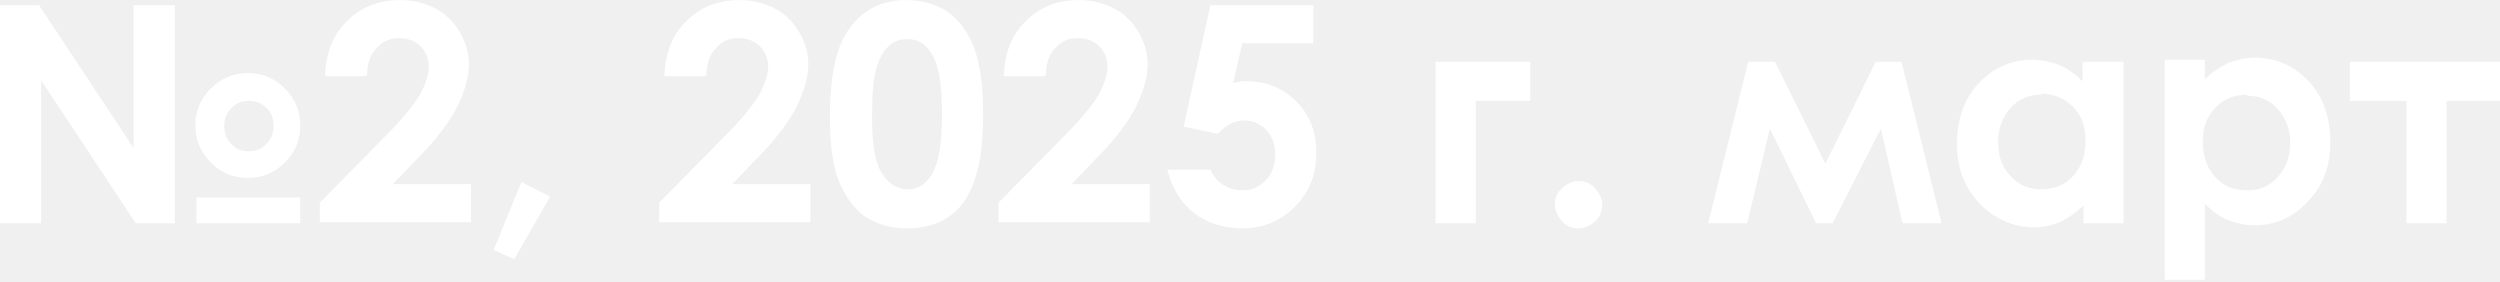
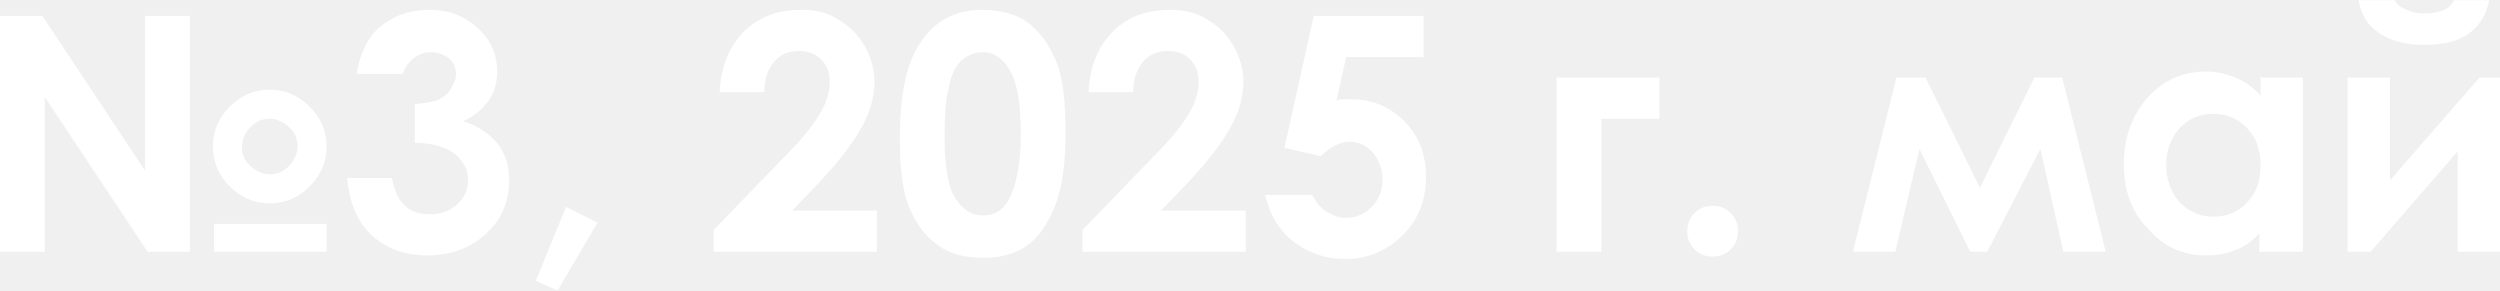
- <svg xmlns="http://www.w3.org/2000/svg" xml:space="preserve" width="43.637mm" height="4.921mm" version="1.1" style="shape-rendering:geometricPrecision; text-rendering:geometricPrecision; image-rendering:optimizeQuality; fill-rule:evenodd; clip-rule:evenodd" viewBox="0 0 24.31 2.74">
+ <svg xmlns="http://www.w3.org/2000/svg" xml:space="preserve" width="40.239mm" height="4.678mm" version="1.1" style="shape-rendering:geometricPrecision; text-rendering:geometricPrecision; image-rendering:optimizeQuality; fill-rule:evenodd; clip-rule:evenodd" viewBox="0 0 20.67 2.4">
  <defs>
    <style type="text/css">
   
    .fil0 {fill:white;fill-rule:nonzero}
   
  </style>
  </defs>
  <g id="Слой_x0020_1">
-     <path class="fil0" d="M-0 0.05l0.38 0 0.92 1.39 0 -1.39 0.4 0 0 2.12 -0.38 0 -0.92 -1.39 0 1.39 -0.4 0 0 -2.12zm2.92 1.17c0,0.14 -0.05,0.26 -0.15,0.36 -0.1,0.1 -0.22,0.15 -0.36,0.15 -0.14,0 -0.26,-0.05 -0.36,-0.15 -0.1,-0.1 -0.15,-0.22 -0.15,-0.36 0,-0.14 0.05,-0.26 0.15,-0.36 0.1,-0.1 0.22,-0.15 0.36,-0.15 0.14,0 0.26,0.05 0.36,0.15 0.1,0.1 0.15,0.22 0.15,0.36zm-0.26 -0c0,-0.07 -0.02,-0.13 -0.07,-0.17 -0.05,-0.05 -0.1,-0.07 -0.17,-0.07 -0.07,0 -0.12,0.02 -0.17,0.07 -0.05,0.05 -0.07,0.11 -0.07,0.17 0,0.07 0.02,0.13 0.07,0.18 0.05,0.05 0.1,0.07 0.17,0.07 0.07,0 0.12,-0.02 0.17,-0.07 0.05,-0.05 0.07,-0.11 0.07,-0.18zm-0.75 0.7l1.01 0 0 0.25 -1.01 0 0 -0.25z" />
-     <polygon id="_1" class="fil0" points="5.07,1.77 5.35,1.91 5,2.52 4.8,2.43 " />
-     <path id="_2" class="fil0" d="M6.85 0.74l-0.39 0c0.01,-0.23 0.08,-0.41 0.22,-0.54 0.13,-0.13 0.3,-0.2 0.51,-0.2 0.13,0 0.24,0.03 0.34,0.08 0.1,0.05 0.18,0.13 0.24,0.23 0.06,0.1 0.09,0.21 0.09,0.31 0,0.13 -0.04,0.26 -0.11,0.41 -0.07,0.14 -0.2,0.32 -0.39,0.51l-0.24 0.25 0.76 0 0 0.37 -1.47 0 0 -0.19 0.66 -0.67c0.16,-0.16 0.26,-0.29 0.32,-0.39 0.05,-0.1 0.08,-0.19 0.08,-0.26 0,-0.08 -0.03,-0.15 -0.08,-0.2 -0.05,-0.05 -0.12,-0.08 -0.21,-0.08 -0.09,0 -0.16,0.03 -0.22,0.1 -0.06,0.06 -0.09,0.15 -0.09,0.26z" />
-     <path id="_3" class="fil0" d="M8.81 0c0.15,0 0.29,0.04 0.4,0.11 0.11,0.08 0.2,0.19 0.26,0.35 0.06,0.16 0.09,0.37 0.09,0.65 0,0.28 -0.03,0.5 -0.09,0.66 -0.06,0.16 -0.14,0.27 -0.25,0.34 -0.1,0.07 -0.24,0.11 -0.4,0.11 -0.16,0 -0.29,-0.04 -0.4,-0.11 -0.11,-0.07 -0.19,-0.19 -0.26,-0.34 -0.06,-0.15 -0.09,-0.36 -0.09,-0.64 0,-0.39 0.06,-0.67 0.18,-0.84 0.13,-0.19 0.32,-0.29 0.56,-0.29zm0.01 0.38c-0.07,0 -0.13,0.02 -0.18,0.07 -0.05,0.04 -0.09,0.12 -0.12,0.22 -0.03,0.11 -0.04,0.26 -0.04,0.47 0,0.27 0.03,0.45 0.1,0.55 0.06,0.1 0.15,0.15 0.25,0.15 0.1,0 0.17,-0.05 0.23,-0.14 0.07,-0.12 0.1,-0.31 0.1,-0.59 0,-0.28 -0.03,-0.47 -0.09,-0.57 -0.06,-0.11 -0.14,-0.16 -0.24,-0.16z" />
-     <path id="_4" class="fil0" d="M10.15 0.74l-0.39 0c0.01,-0.23 0.08,-0.41 0.22,-0.54 0.13,-0.13 0.3,-0.2 0.51,-0.2 0.13,0 0.24,0.03 0.34,0.08 0.1,0.05 0.18,0.13 0.24,0.23 0.06,0.1 0.09,0.21 0.09,0.31 0,0.13 -0.04,0.26 -0.11,0.41 -0.07,0.14 -0.2,0.32 -0.39,0.51l-0.24 0.25 0.76 0 0 0.37 -1.47 0 0 -0.19 0.66 -0.67c0.16,-0.16 0.26,-0.29 0.32,-0.39 0.05,-0.1 0.08,-0.19 0.08,-0.26 0,-0.08 -0.03,-0.15 -0.08,-0.2 -0.05,-0.05 -0.12,-0.08 -0.21,-0.08 -0.09,0 -0.16,0.03 -0.22,0.1 -0.06,0.06 -0.09,0.15 -0.09,0.26z" />
-     <polygon id="_5" class="fil0" points="13.96,0.6 14.88,0.6 14.88,0.98 14.35,0.98 14.35,2.17 13.96,2.17 " />
-     <path id="_6" class="fil0" d="M15.35 1.76c0.06,0 0.12,0.02 0.16,0.07 0.04,0.04 0.07,0.1 0.07,0.16 0,0.06 -0.02,0.12 -0.07,0.16 -0.04,0.04 -0.1,0.07 -0.16,0.07 -0.06,0 -0.12,-0.02 -0.16,-0.07 -0.04,-0.04 -0.07,-0.1 -0.07,-0.16 0,-0.06 0.02,-0.12 0.07,-0.16 0.04,-0.04 0.1,-0.07 0.16,-0.07z" />
-     <path id="_7" class="fil0" d="M3.55 0.74l-0.39 0c0.01,-0.23 0.08,-0.41 0.22,-0.54 0.13,-0.13 0.3,-0.2 0.51,-0.2 0.13,0 0.24,0.03 0.34,0.08 0.1,0.05 0.18,0.13 0.24,0.23 0.06,0.1 0.09,0.21 0.09,0.31 0,0.13 -0.04,0.26 -0.11,0.41 -0.07,0.14 -0.2,0.32 -0.39,0.51l-0.24 0.25 0.76 0 0 0.37 -1.47 0 0 -0.19 0.66 -0.67c0.16,-0.16 0.26,-0.29 0.32,-0.39 0.05,-0.1 0.08,-0.19 0.08,-0.26 0,-0.08 -0.03,-0.15 -0.08,-0.2 -0.05,-0.05 -0.12,-0.08 -0.21,-0.08 -0.09,0 -0.16,0.03 -0.22,0.1 -0.06,0.06 -0.09,0.15 -0.09,0.26z" />
-     <path id="_8" class="fil0" d="M11.78 0.05l0.99 0 0 0.37 -0.69 0 -0.09 0.39c0.02,-0.01 0.05,-0.01 0.07,-0.02 0.02,-0 0.05,-0 0.07,-0 0.19,0 0.35,0.07 0.48,0.2 0.13,0.13 0.19,0.3 0.19,0.5 0,0.21 -0.07,0.38 -0.21,0.52 -0.14,0.14 -0.31,0.21 -0.51,0.21 -0.18,0 -0.34,-0.05 -0.47,-0.15 -0.13,-0.1 -0.21,-0.24 -0.26,-0.42l0.42 0c0.03,0.07 0.08,0.12 0.13,0.15 0.05,0.03 0.11,0.05 0.18,0.05 0.09,0 0.16,-0.03 0.23,-0.1 0.06,-0.06 0.09,-0.15 0.09,-0.25 0,-0.1 -0.03,-0.18 -0.09,-0.24 -0.06,-0.06 -0.13,-0.09 -0.21,-0.09 -0.04,0 -0.09,0.01 -0.13,0.03 -0.04,0.02 -0.08,0.05 -0.13,0.1l-0.33 -0.07 0.26 -1.18z" />
-     <polygon id="_9" class="fil0" points="17.75,1.59 18.24,0.6 18.49,0.6 18.88,2.17 18.5,2.17 18.29,1.25 17.82,2.17 17.66,2.17 17.21,1.25 16.99,2.17 16.61,2.17 17,0.6 17.26,0.6 " />
-     <path id="_10" class="fil0" d="M20.26 0.6l0.39 0 0 1.57 -0.39 0 0 -0.17c-0.08,0.07 -0.15,0.12 -0.23,0.16 -0.08,0.03 -0.16,0.05 -0.25,0.05 -0.2,0 -0.38,-0.08 -0.53,-0.23 -0.15,-0.16 -0.22,-0.35 -0.22,-0.58 0,-0.24 0.07,-0.44 0.21,-0.59 0.14,-0.15 0.32,-0.23 0.52,-0.23 0.09,0 0.18,0.02 0.26,0.05 0.08,0.03 0.16,0.09 0.23,0.16l0 -0.17zm-0.41 0.32c-0.12,0 -0.22,0.04 -0.3,0.13 -0.08,0.09 -0.12,0.2 -0.12,0.33 0,0.14 0.04,0.25 0.12,0.33 0.08,0.09 0.18,0.13 0.3,0.13 0.12,0 0.23,-0.04 0.31,-0.13 0.08,-0.09 0.12,-0.2 0.12,-0.34 0,-0.14 -0.04,-0.25 -0.12,-0.33 -0.08,-0.08 -0.18,-0.13 -0.31,-0.13z" />
-     <path id="_11" class="fil0" d="M21.44 0.6l0 0.17c0.07,-0.07 0.15,-0.12 0.23,-0.16 0.08,-0.03 0.17,-0.05 0.26,-0.05 0.2,0 0.38,0.08 0.52,0.23 0.14,0.15 0.21,0.35 0.21,0.59 0,0.23 -0.07,0.43 -0.22,0.58 -0.15,0.16 -0.32,0.23 -0.52,0.23 -0.09,0 -0.17,-0.02 -0.25,-0.05 -0.08,-0.03 -0.15,-0.08 -0.23,-0.16l0 0.74 -0.39 0 0 -2.14 0.39 0zm0.41 0.32c-0.12,0 -0.23,0.04 -0.31,0.13 -0.08,0.08 -0.12,0.19 -0.12,0.33 0,0.14 0.04,0.25 0.12,0.34 0.08,0.09 0.18,0.13 0.31,0.13 0.12,0 0.22,-0.04 0.3,-0.13 0.08,-0.09 0.12,-0.2 0.12,-0.33 0,-0.13 -0.04,-0.24 -0.12,-0.33 -0.08,-0.09 -0.18,-0.13 -0.3,-0.13z" />
-     <polygon id="_12" class="fil0" points="22.85,0.6 24.31,0.6 24.31,0.98 23.79,0.98 23.79,2.17 23.4,2.17 23.4,0.98 22.85,0.98 " />
+     <path class="fil0" d="M-0 0.13l0.35 0 0.85 1.28 0 -1.28 0.37 0 0 1.95 -0.35 0 -0.85 -1.28 0 1.28 -0.37 0 0 -1.95zm2.7 1.08c0,0.13 -0.05,0.24 -0.14,0.33 -0.09,0.09 -0.2,0.14 -0.33,0.14 -0.13,0 -0.24,-0.05 -0.33,-0.14 -0.09,-0.09 -0.14,-0.2 -0.14,-0.33 0,-0.13 0.05,-0.24 0.14,-0.33 0.09,-0.09 0.2,-0.14 0.33,-0.14 0.13,0 0.24,0.05 0.33,0.14 0.09,0.09 0.14,0.2 0.14,0.33zm-0.24 -0c0,-0.06 -0.02,-0.12 -0.07,-0.16 -0.04,-0.04 -0.1,-0.07 -0.16,-0.07 -0.06,0 -0.11,0.02 -0.16,0.07 -0.04,0.04 -0.07,0.1 -0.07,0.16 0,0.06 0.02,0.12 0.07,0.16 0.04,0.04 0.1,0.07 0.16,0.07 0.06,0 0.11,-0.02 0.16,-0.07 0.04,-0.04 0.07,-0.1 0.07,-0.16zm-0.69 0.64l0.93 0 0 0.23 -0.93 0 0 -0.23z" />
+     <polygon id="_1" class="fil0" points="4.68,1.71 4.94,1.84 4.61,2.4 4.43,2.32 " />
+     <path id="_2" class="fil0" d="M6.31 0.76l-0.36 0c0.01,-0.21 0.08,-0.38 0.2,-0.5 0.12,-0.12 0.28,-0.18 0.47,-0.18 0.12,0 0.22,0.02 0.31,0.08 0.09,0.05 0.16,0.12 0.22,0.22 0.05,0.09 0.08,0.19 0.08,0.29 0,0.12 -0.03,0.24 -0.1,0.37 -0.07,0.13 -0.19,0.29 -0.36,0.47l-0.22 0.23 0.7 0 0 0.34 -1.35 0 0 -0.18 0.6 -0.62c0.15,-0.15 0.24,-0.27 0.29,-0.36 0.05,-0.09 0.07,-0.17 0.07,-0.24 0,-0.08 -0.02,-0.14 -0.07,-0.19 -0.05,-0.05 -0.11,-0.07 -0.19,-0.07 -0.08,0 -0.15,0.03 -0.2,0.09 -0.05,0.06 -0.08,0.14 -0.08,0.24z" />
+     <path id="_3" class="fil0" d="M8.12 0.08c0.14,0 0.27,0.03 0.37,0.1 0.1,0.07 0.18,0.18 0.24,0.32 0.06,0.14 0.08,0.34 0.08,0.6 0,0.26 -0.03,0.46 -0.09,0.61 -0.06,0.14 -0.13,0.25 -0.23,0.32 -0.1,0.07 -0.22,0.1 -0.36,0.1 -0.15,0 -0.27,-0.03 -0.37,-0.1 -0.1,-0.07 -0.18,-0.17 -0.24,-0.31 -0.06,-0.14 -0.08,-0.34 -0.08,-0.59 0,-0.36 0.06,-0.62 0.17,-0.78 0.12,-0.18 0.29,-0.27 0.51,-0.27zm0.01 0.35c-0.06,0 -0.12,0.02 -0.17,0.06 -0.05,0.04 -0.09,0.11 -0.11,0.21 -0.03,0.1 -0.04,0.24 -0.04,0.43 0,0.25 0.03,0.42 0.09,0.51 0.06,0.09 0.13,0.14 0.23,0.14 0.09,0 0.16,-0.04 0.21,-0.13 0.06,-0.11 0.1,-0.29 0.1,-0.54 0,-0.26 -0.03,-0.43 -0.09,-0.53 -0.06,-0.1 -0.13,-0.15 -0.22,-0.15z" />
+     <path id="_4" class="fil0" d="M9.36 0.76l-0.36 0c0.01,-0.21 0.08,-0.38 0.2,-0.5 0.12,-0.12 0.28,-0.18 0.47,-0.18 0.12,0 0.22,0.02 0.31,0.08 0.09,0.05 0.16,0.12 0.22,0.22 0.05,0.09 0.08,0.19 0.08,0.29 0,0.12 -0.03,0.24 -0.1,0.37 -0.07,0.13 -0.19,0.29 -0.36,0.47l-0.22 0.23 0.7 0 0 0.34 -1.35 0 0 -0.18 0.6 -0.62c0.15,-0.15 0.24,-0.27 0.29,-0.36 0.05,-0.09 0.07,-0.17 0.07,-0.24 0,-0.08 -0.02,-0.14 -0.07,-0.19 -0.05,-0.05 -0.11,-0.07 -0.19,-0.07 -0.08,0 -0.15,0.03 -0.2,0.09 -0.05,0.06 -0.08,0.14 -0.08,0.24z" />
+     <polygon id="_5" class="fil0" points="12.87,0.64 13.72,0.64 13.72,0.98 13.24,0.98 13.24,2.08 12.87,2.08 " />
+     <path id="_6" class="fil0" d="M14.16 1.7c0.06,0 0.11,0.02 0.15,0.06 0.04,0.04 0.06,0.09 0.06,0.15 0,0.06 -0.02,0.11 -0.06,0.15 -0.04,0.04 -0.09,0.06 -0.15,0.06 -0.06,0 -0.11,-0.02 -0.15,-0.06 -0.04,-0.04 -0.06,-0.09 -0.06,-0.15 0,-0.06 0.02,-0.11 0.06,-0.15 0.04,-0.04 0.09,-0.06 0.15,-0.06z" />
+     <path id="_7" class="fil0" d="M3.31 0.61l-0.36 0c0.02,-0.14 0.07,-0.26 0.15,-0.35 0.12,-0.12 0.27,-0.18 0.45,-0.18 0.16,0 0.29,0.05 0.4,0.15 0.11,0.1 0.16,0.22 0.16,0.36 0,0.09 -0.02,0.17 -0.07,0.24 -0.05,0.07 -0.12,0.13 -0.21,0.17 0.12,0.04 0.21,0.1 0.28,0.18 0.07,0.09 0.1,0.19 0.1,0.31 0,0.17 -0.06,0.32 -0.19,0.44 -0.13,0.12 -0.29,0.18 -0.49,0.18 -0.19,0 -0.34,-0.06 -0.46,-0.17 -0.12,-0.11 -0.18,-0.27 -0.2,-0.47l0.37 0c0.02,0.1 0.05,0.18 0.11,0.23 0.05,0.05 0.12,0.07 0.21,0.07 0.09,0 0.16,-0.03 0.22,-0.08 0.06,-0.06 0.09,-0.12 0.09,-0.2 0,-0.09 -0.04,-0.16 -0.11,-0.22 -0.08,-0.06 -0.19,-0.09 -0.33,-0.09l0 -0.32c0.09,-0.01 0.16,-0.02 0.2,-0.04 0.04,-0.02 0.08,-0.05 0.1,-0.09 0.02,-0.04 0.04,-0.07 0.04,-0.12 0,-0.05 -0.02,-0.1 -0.06,-0.13 -0.04,-0.03 -0.09,-0.05 -0.15,-0.05 -0.05,0 -0.1,0.02 -0.14,0.05 -0.04,0.03 -0.07,0.07 -0.09,0.13z" />
+     <polygon id="_8" class="fil0" points="16.37,1.55 16.82,0.64 17.05,0.64 17.41,2.08 17.06,2.08 16.87,1.23 16.43,2.08 16.29,2.08 15.87,1.23 15.67,2.08 15.32,2.08 15.68,0.64 15.92,0.64 " />
+     <path id="_9" class="fil0" d="M18.68 0.64l0.36 0 0 1.44 -0.36 0 0 -0.15c-0.07,0.07 -0.14,0.12 -0.21,0.14 -0.07,0.03 -0.15,0.04 -0.23,0.04 -0.19,0 -0.35,-0.07 -0.48,-0.22 -0.14,-0.14 -0.2,-0.32 -0.2,-0.54 0,-0.22 0.07,-0.4 0.2,-0.55 0.13,-0.14 0.29,-0.21 0.48,-0.21 0.09,0 0.17,0.02 0.24,0.05 0.08,0.03 0.15,0.08 0.21,0.15l0 -0.16zm-0.38 0.3c-0.11,0 -0.21,0.04 -0.28,0.12 -0.07,0.08 -0.11,0.18 -0.11,0.3 0,0.12 0.04,0.23 0.11,0.31 0.08,0.08 0.17,0.12 0.28,0.12 0.11,0 0.21,-0.04 0.28,-0.12 0.08,-0.08 0.11,-0.18 0.11,-0.31 0,-0.13 -0.04,-0.23 -0.11,-0.3 -0.07,-0.08 -0.17,-0.12 -0.28,-0.12z" />
+     <path id="_10" class="fil0" d="M19.6 2.08l-0.19 0 0 -1.44 0.35 0 0 0.85 0.74 -0.85 0.17 0 0 1.44 -0.35 0 0 -0.83 -0.72 0.83zm-0.09 -2.08l0.29 0c0.02,0.04 0.05,0.06 0.1,0.08 0.04,0.02 0.09,0.03 0.15,0.03 0.06,0 0.11,-0.01 0.16,-0.03 0.03,-0.01 0.06,-0.04 0.08,-0.08l0.29 0c-0.02,0.11 -0.07,0.2 -0.16,0.27 -0.09,0.07 -0.22,0.1 -0.38,0.1 -0.11,0 -0.2,-0.02 -0.28,-0.05 -0.07,-0.03 -0.13,-0.07 -0.18,-0.13 -0.04,-0.06 -0.07,-0.12 -0.08,-0.2z" />
+     <path id="_11" class="fil0" d="M10.86 0.13l0.91 0 0 0.34 -0.64 0 -0.08 0.36c0.02,-0.01 0.04,-0.01 0.06,-0.01 0.02,-0 0.04,-0 0.06,-0 0.18,0 0.32,0.06 0.44,0.18 0.12,0.12 0.18,0.27 0.18,0.46 0,0.19 -0.06,0.35 -0.19,0.48 -0.13,0.13 -0.29,0.2 -0.47,0.2 -0.17,0 -0.31,-0.05 -0.43,-0.14 -0.12,-0.09 -0.2,-0.22 -0.24,-0.39l0.39 0c0.03,0.06 0.07,0.11 0.12,0.14 0.05,0.03 0.1,0.05 0.16,0.05 0.08,0 0.15,-0.03 0.21,-0.09 0.06,-0.06 0.09,-0.13 0.09,-0.23 0,-0.09 -0.03,-0.16 -0.08,-0.22 -0.05,-0.06 -0.12,-0.09 -0.19,-0.09 -0.04,0 -0.08,0.01 -0.12,0.03 -0.04,0.02 -0.08,0.05 -0.12,0.09l-0.3 -0.07 0.24 -1.08z" />
  </g>
</svg>
